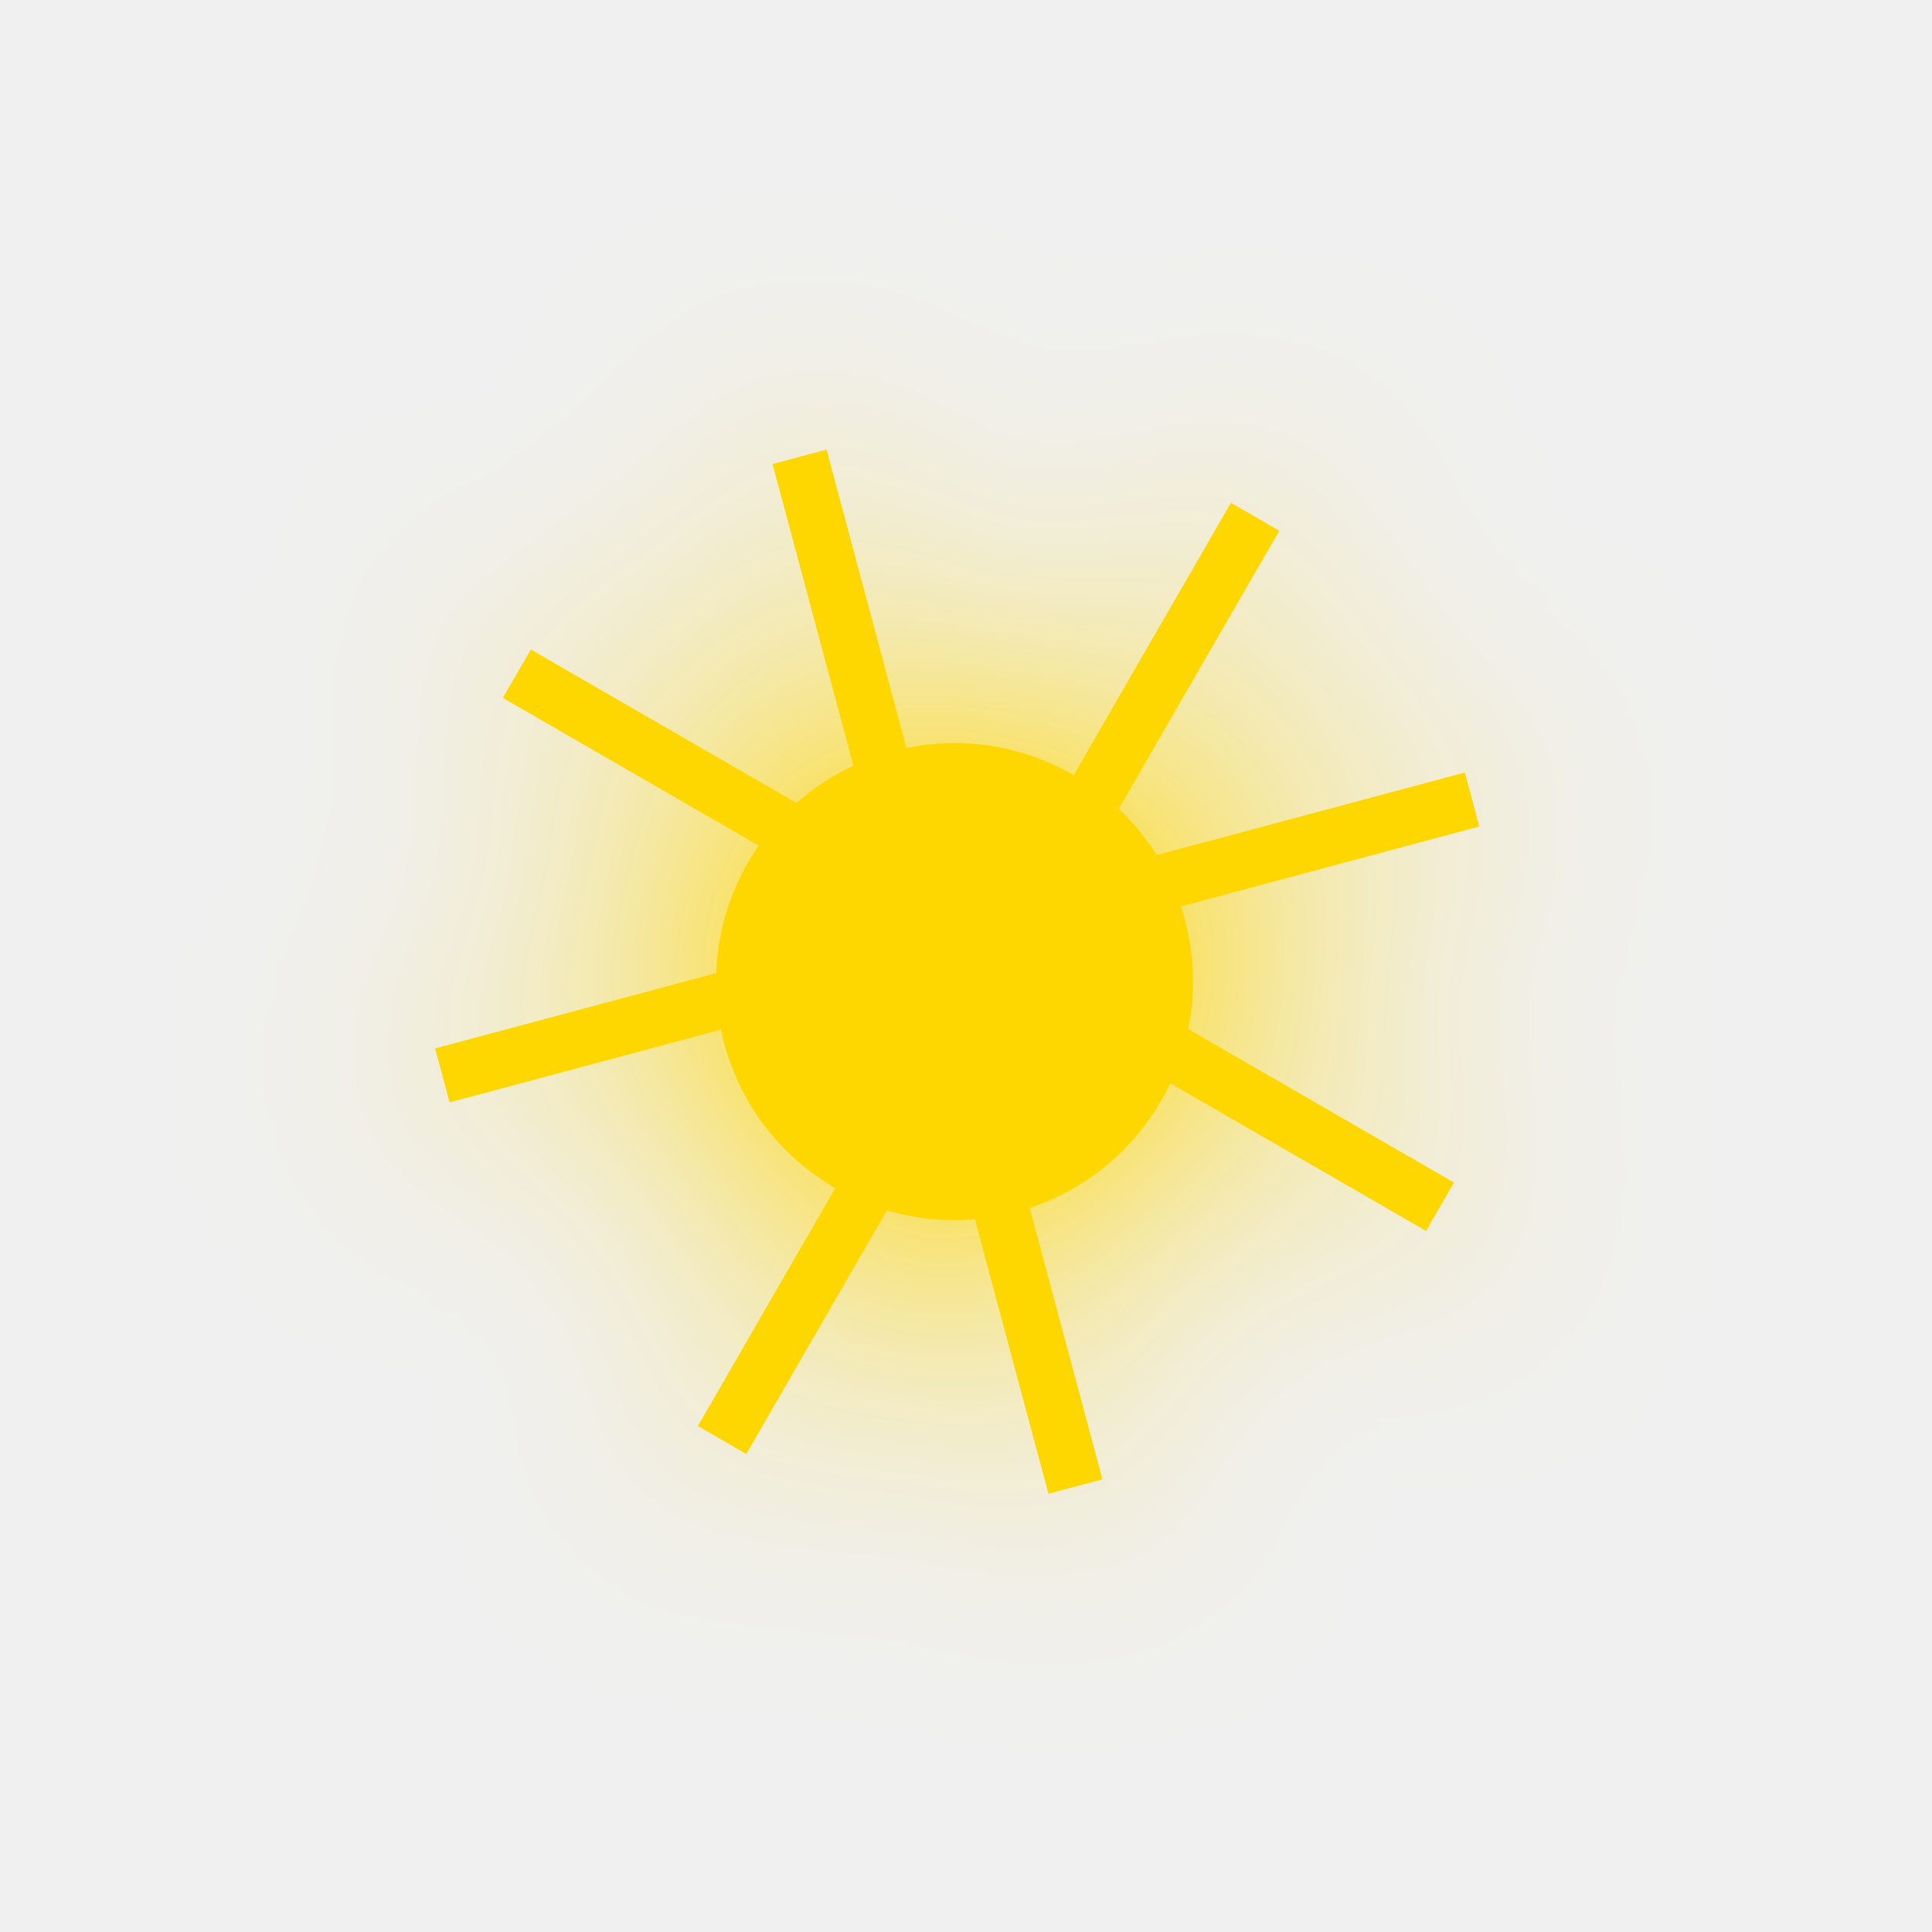
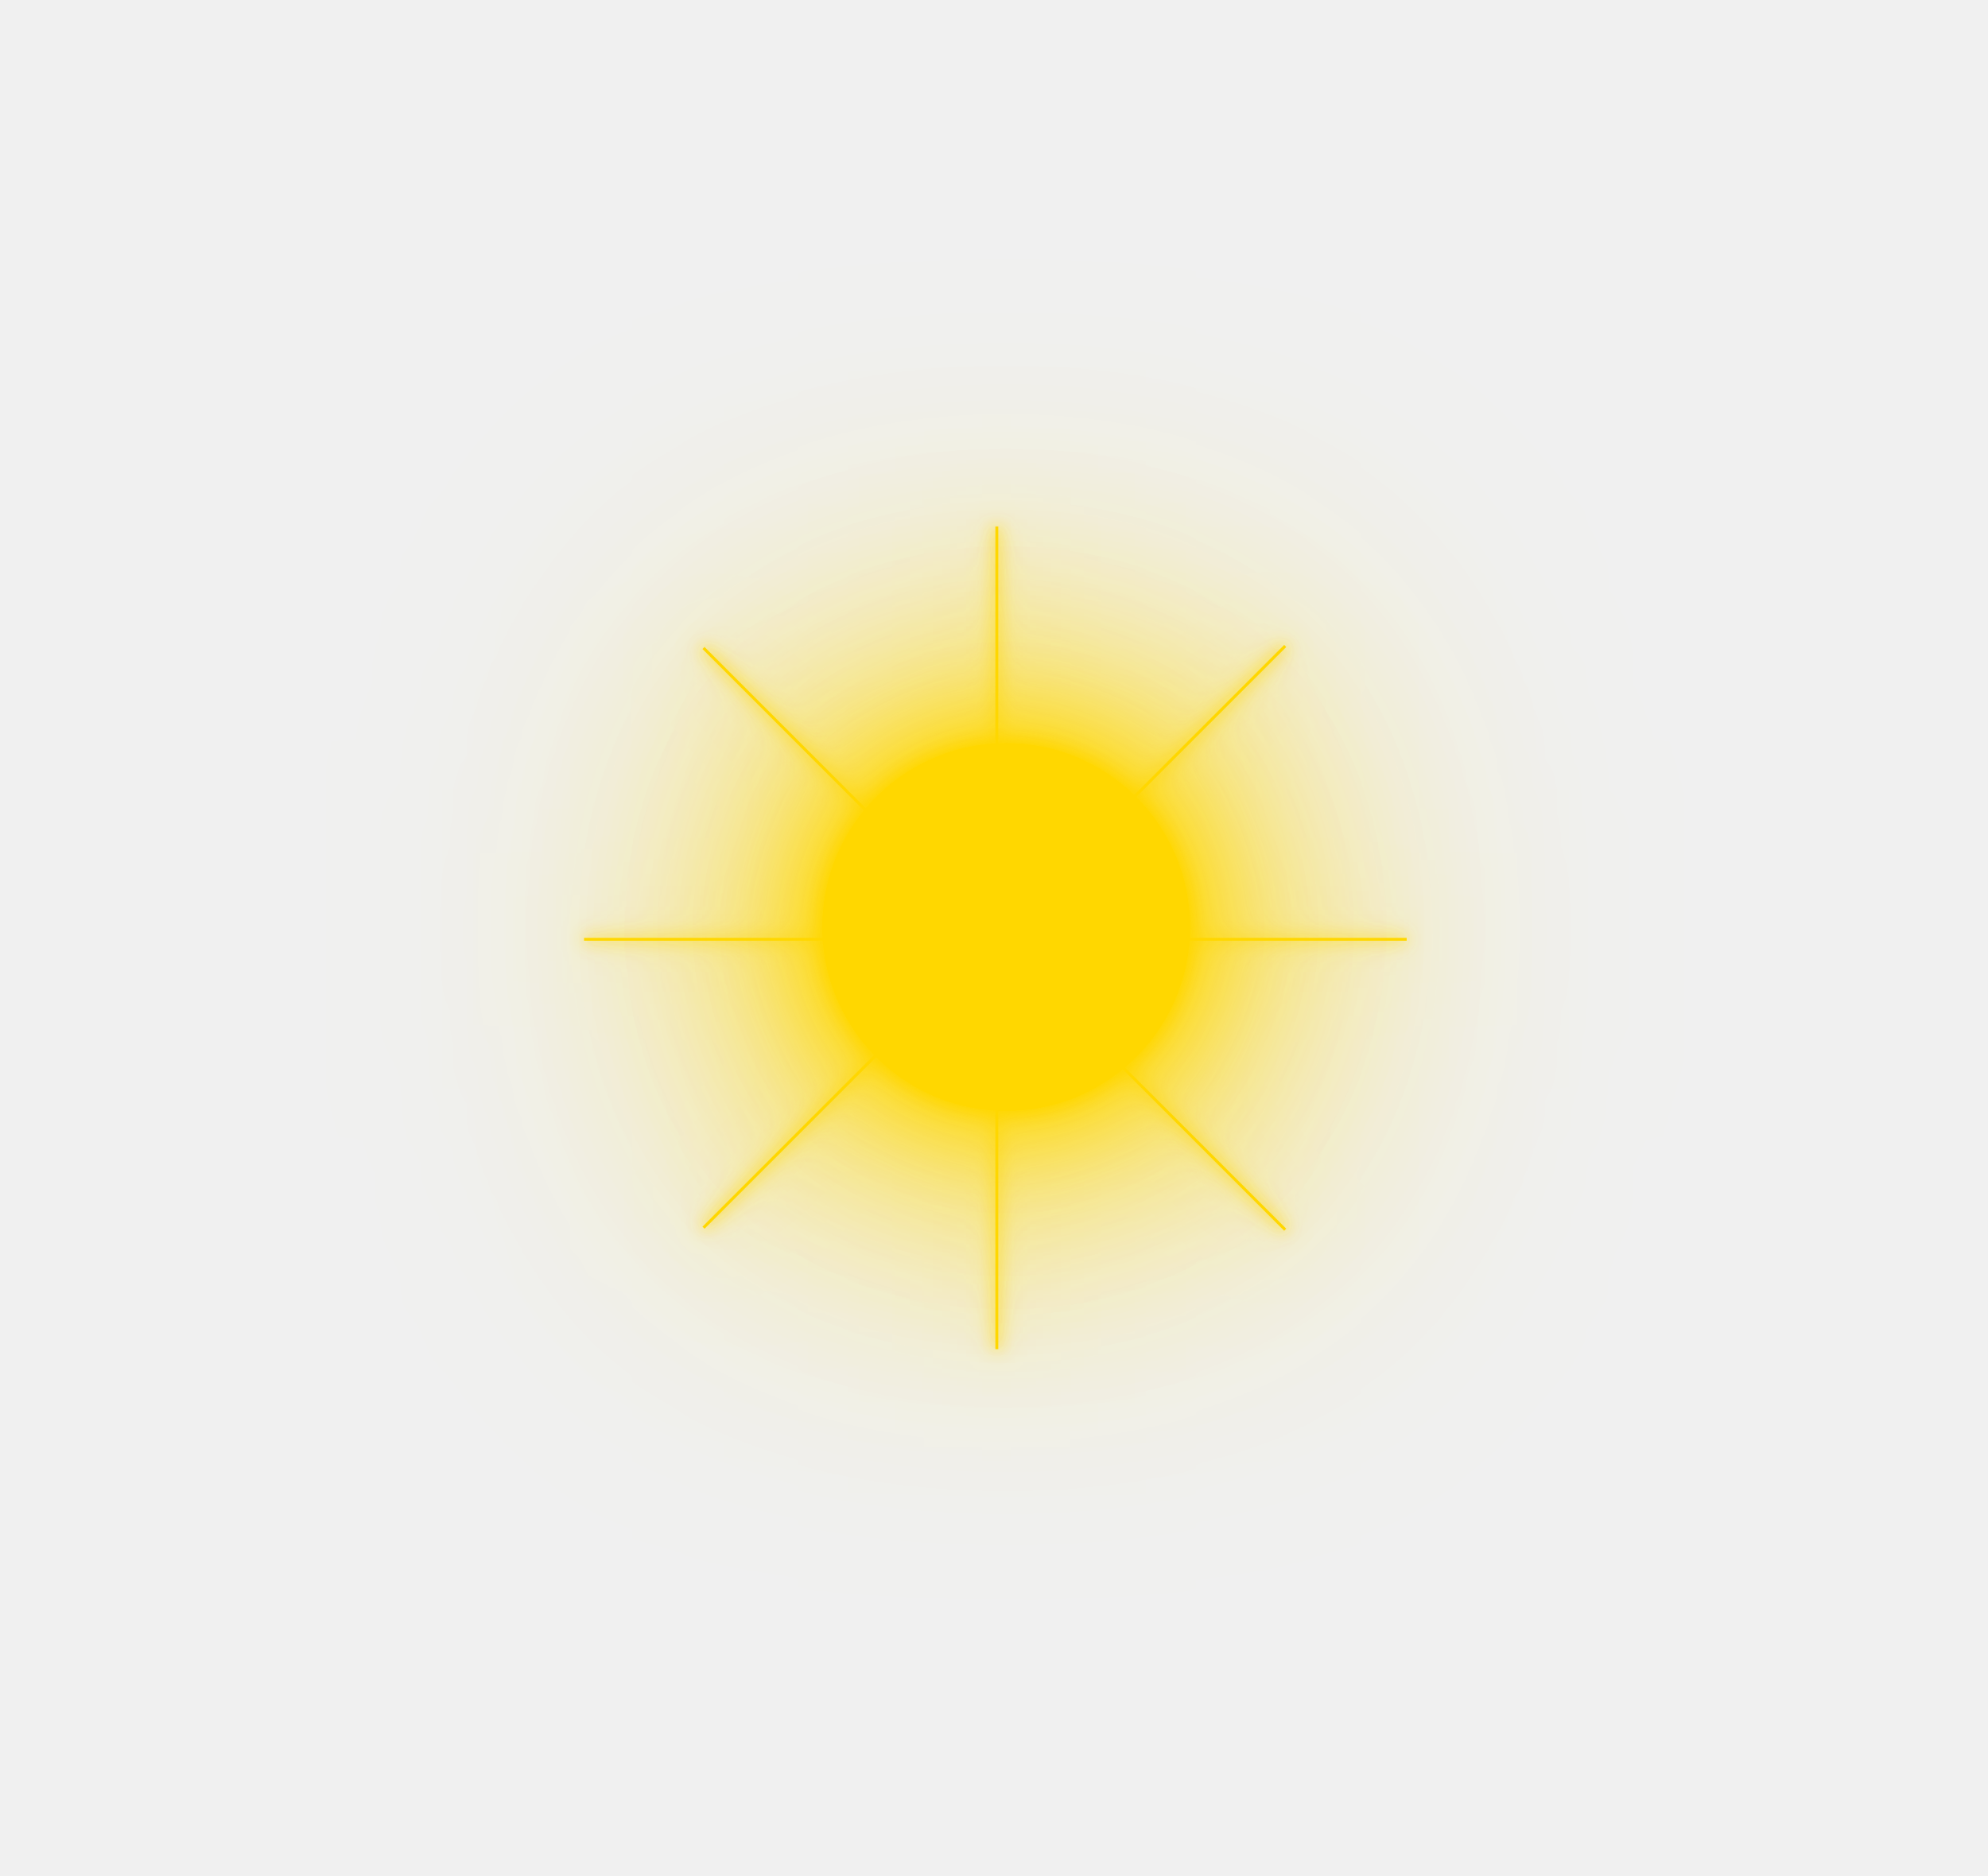
- <svg xmlns="http://www.w3.org/2000/svg" width="248" height="248" viewBox="0 0 248 248" fill="none">
-   <g filter="url(#filter0_d_5208_13991)">
-     <path fill-rule="evenodd" clip-rule="evenodd" d="M106.093 57.709L116.359 96.023C123.944 94.455 131.528 95.859 137.825 99.493L158.003 64.544L164.215 68.13L143.614 103.812C145.462 105.564 147.102 107.557 148.479 109.759L188.031 99.161L189.887 106.09L151.577 116.355C151.765 116.922 151.937 117.498 152.094 118.083C153.364 122.823 153.449 127.601 152.53 132.103L186.642 151.797L183.056 158.009L150.218 139.051C146.75 146.402 140.392 152.334 132.177 155.055L141.51 189.887L134.582 191.744L125.14 156.508C121.266 156.844 117.445 156.429 113.851 155.363L95.794 186.639L89.582 183.052L107.216 152.51C100.435 148.592 95.148 142.089 92.961 133.927C92.804 133.343 92.666 132.758 92.545 132.172L57.709 141.507L55.852 134.578L91.929 124.912C92.139 118.978 94.083 113.307 97.384 108.547L64.547 89.588L68.134 83.377L102.245 103.071C104.4 101.162 106.846 99.54 109.539 98.282L99.165 59.565L106.093 57.709Z" fill="#FFD700" />
+ <svg xmlns="http://www.w3.org/2000/svg" width="725" height="684" viewBox="0 0 725 684" fill="none">
+   <g clip-path="url(#clip0_5214_13992)">
+     <g filter="url(#filter0_dddddd_5214_13992)">
+       <path fill-rule="evenodd" clip-rule="evenodd" d="M363.003 492V405.043C346.046 404.061 330.778 396.782 319.502 385.511L256.947 448.065L256.199 447.317L318.76 384.757C308.134 373.797 301.215 359.223 300.023 343.057L213 343.057V341.999L299.953 341.999C299.877 340.693 299.839 339.377 299.839 338.052C299.839 321.91 305.538 307.1 315.034 295.523L256.192 236.681L256.94 235.933L315.714 294.707C327.23 281.109 344.063 272.158 363.003 271.061V192H364.061V271.008C365.017 270.967 365.978 270.947 366.944 270.947C385.098 270.947 401.568 278.156 413.649 289.868L468.331 235.185L469.079 235.933L414.402 290.61C426.541 302.753 434.048 319.526 434.048 338.052C434.048 339.377 434.01 340.693 433.934 341.999L513 341.999V343.057L433.865 343.057C432.5 361.562 423.631 377.981 410.288 389.281L469.072 448.065L468.324 448.813L409.472 389.962C397.895 399.457 383.085 405.157 366.944 405.157C365.978 405.157 365.017 405.136 364.061 405.096V492H363.003Z" fill="#FFD700" />
+     </g>
  </g>
  <defs>
-     <filter id="filter0_d_5208_13991" x="23.144" y="25.001" width="199.452" height="199.451" filterUnits="userSpaceOnUse" color-interpolation-filters="sRGB">
+     <filter id="filter0_dddddd_5214_13992" x="10.372" y="-10.628" width="705.256" height="705.256" filterUnits="userSpaceOnUse" color-interpolation-filters="sRGB">
      <feFlood flood-opacity="0" result="BackgroundImageFix" />
      <feColorMatrix in="SourceAlpha" type="matrix" values="0 0 0 0 0 0 0 0 0 0 0 0 0 0 0 0 0 0 127 0" result="hardAlpha" />
      <feOffset />
-       <feGaussianBlur stdDeviation="16.354" />
+       <feGaussianBlur stdDeviation="2.412" />
      <feColorMatrix type="matrix" values="0 0 0 0 1 0 0 0 0 0.843 0 0 0 0 0 0 0 0 1 0" />
-       <feBlend mode="normal" in2="BackgroundImageFix" result="effect1_dropShadow_5208_13991" />
-       <feBlend mode="normal" in="SourceGraphic" in2="effect1_dropShadow_5208_13991" result="shape" />
+       <feBlend mode="normal" in2="BackgroundImageFix" result="effect1_dropShadow_5214_13992" />
+       <feColorMatrix in="SourceAlpha" type="matrix" values="0 0 0 0 0 0 0 0 0 0 0 0 0 0 0 0 0 0 127 0" result="hardAlpha" />
+       <feOffset />
+       <feGaussianBlur stdDeviation="4.824" />
+       <feColorMatrix type="matrix" values="0 0 0 0 1 0 0 0 0 0.843 0 0 0 0 0 0 0 0 1 0" />
+       <feBlend mode="normal" in2="effect1_dropShadow_5214_13992" result="effect2_dropShadow_5214_13992" />
+       <feColorMatrix in="SourceAlpha" type="matrix" values="0 0 0 0 0 0 0 0 0 0 0 0 0 0 0 0 0 0 127 0" result="hardAlpha" />
+       <feOffset />
+       <feGaussianBlur stdDeviation="16.886" />
+       <feColorMatrix type="matrix" values="0 0 0 0 1 0 0 0 0 0.843 0 0 0 0 0 0 0 0 1 0" />
+       <feBlend mode="normal" in2="effect2_dropShadow_5214_13992" result="effect3_dropShadow_5214_13992" />
+       <feColorMatrix in="SourceAlpha" type="matrix" values="0 0 0 0 0 0 0 0 0 0 0 0 0 0 0 0 0 0 127 0" result="hardAlpha" />
+       <feOffset />
+       <feGaussianBlur stdDeviation="33.771" />
+       <feColorMatrix type="matrix" values="0 0 0 0 1 0 0 0 0 0.843 0 0 0 0 0 0 0 0 1 0" />
+       <feBlend mode="normal" in2="effect3_dropShadow_5214_13992" result="effect4_dropShadow_5214_13992" />
+       <feColorMatrix in="SourceAlpha" type="matrix" values="0 0 0 0 0 0 0 0 0 0 0 0 0 0 0 0 0 0 127 0" result="hardAlpha" />
+       <feOffset />
+       <feGaussianBlur stdDeviation="57.894" />
+       <feColorMatrix type="matrix" values="0 0 0 0 1 0 0 0 0 0.843 0 0 0 0 0 0 0 0 1 0" />
+       <feBlend mode="normal" in2="effect4_dropShadow_5214_13992" result="effect5_dropShadow_5214_13992" />
+       <feColorMatrix in="SourceAlpha" type="matrix" values="0 0 0 0 0 0 0 0 0 0 0 0 0 0 0 0 0 0 127 0" result="hardAlpha" />
+       <feOffset />
+       <feGaussianBlur stdDeviation="101.314" />
+       <feColorMatrix type="matrix" values="0 0 0 0 1 0 0 0 0 0.843 0 0 0 0 0 0 0 0 1 0" />
+       <feBlend mode="normal" in2="effect5_dropShadow_5214_13992" result="effect6_dropShadow_5214_13992" />
+       <feBlend mode="normal" in="SourceGraphic" in2="effect6_dropShadow_5214_13992" result="shape" />
    </filter>
+     <clipPath id="clip0_5214_13992">
+       <rect width="725" height="684" fill="white" />
+     </clipPath>
  </defs>
</svg>
